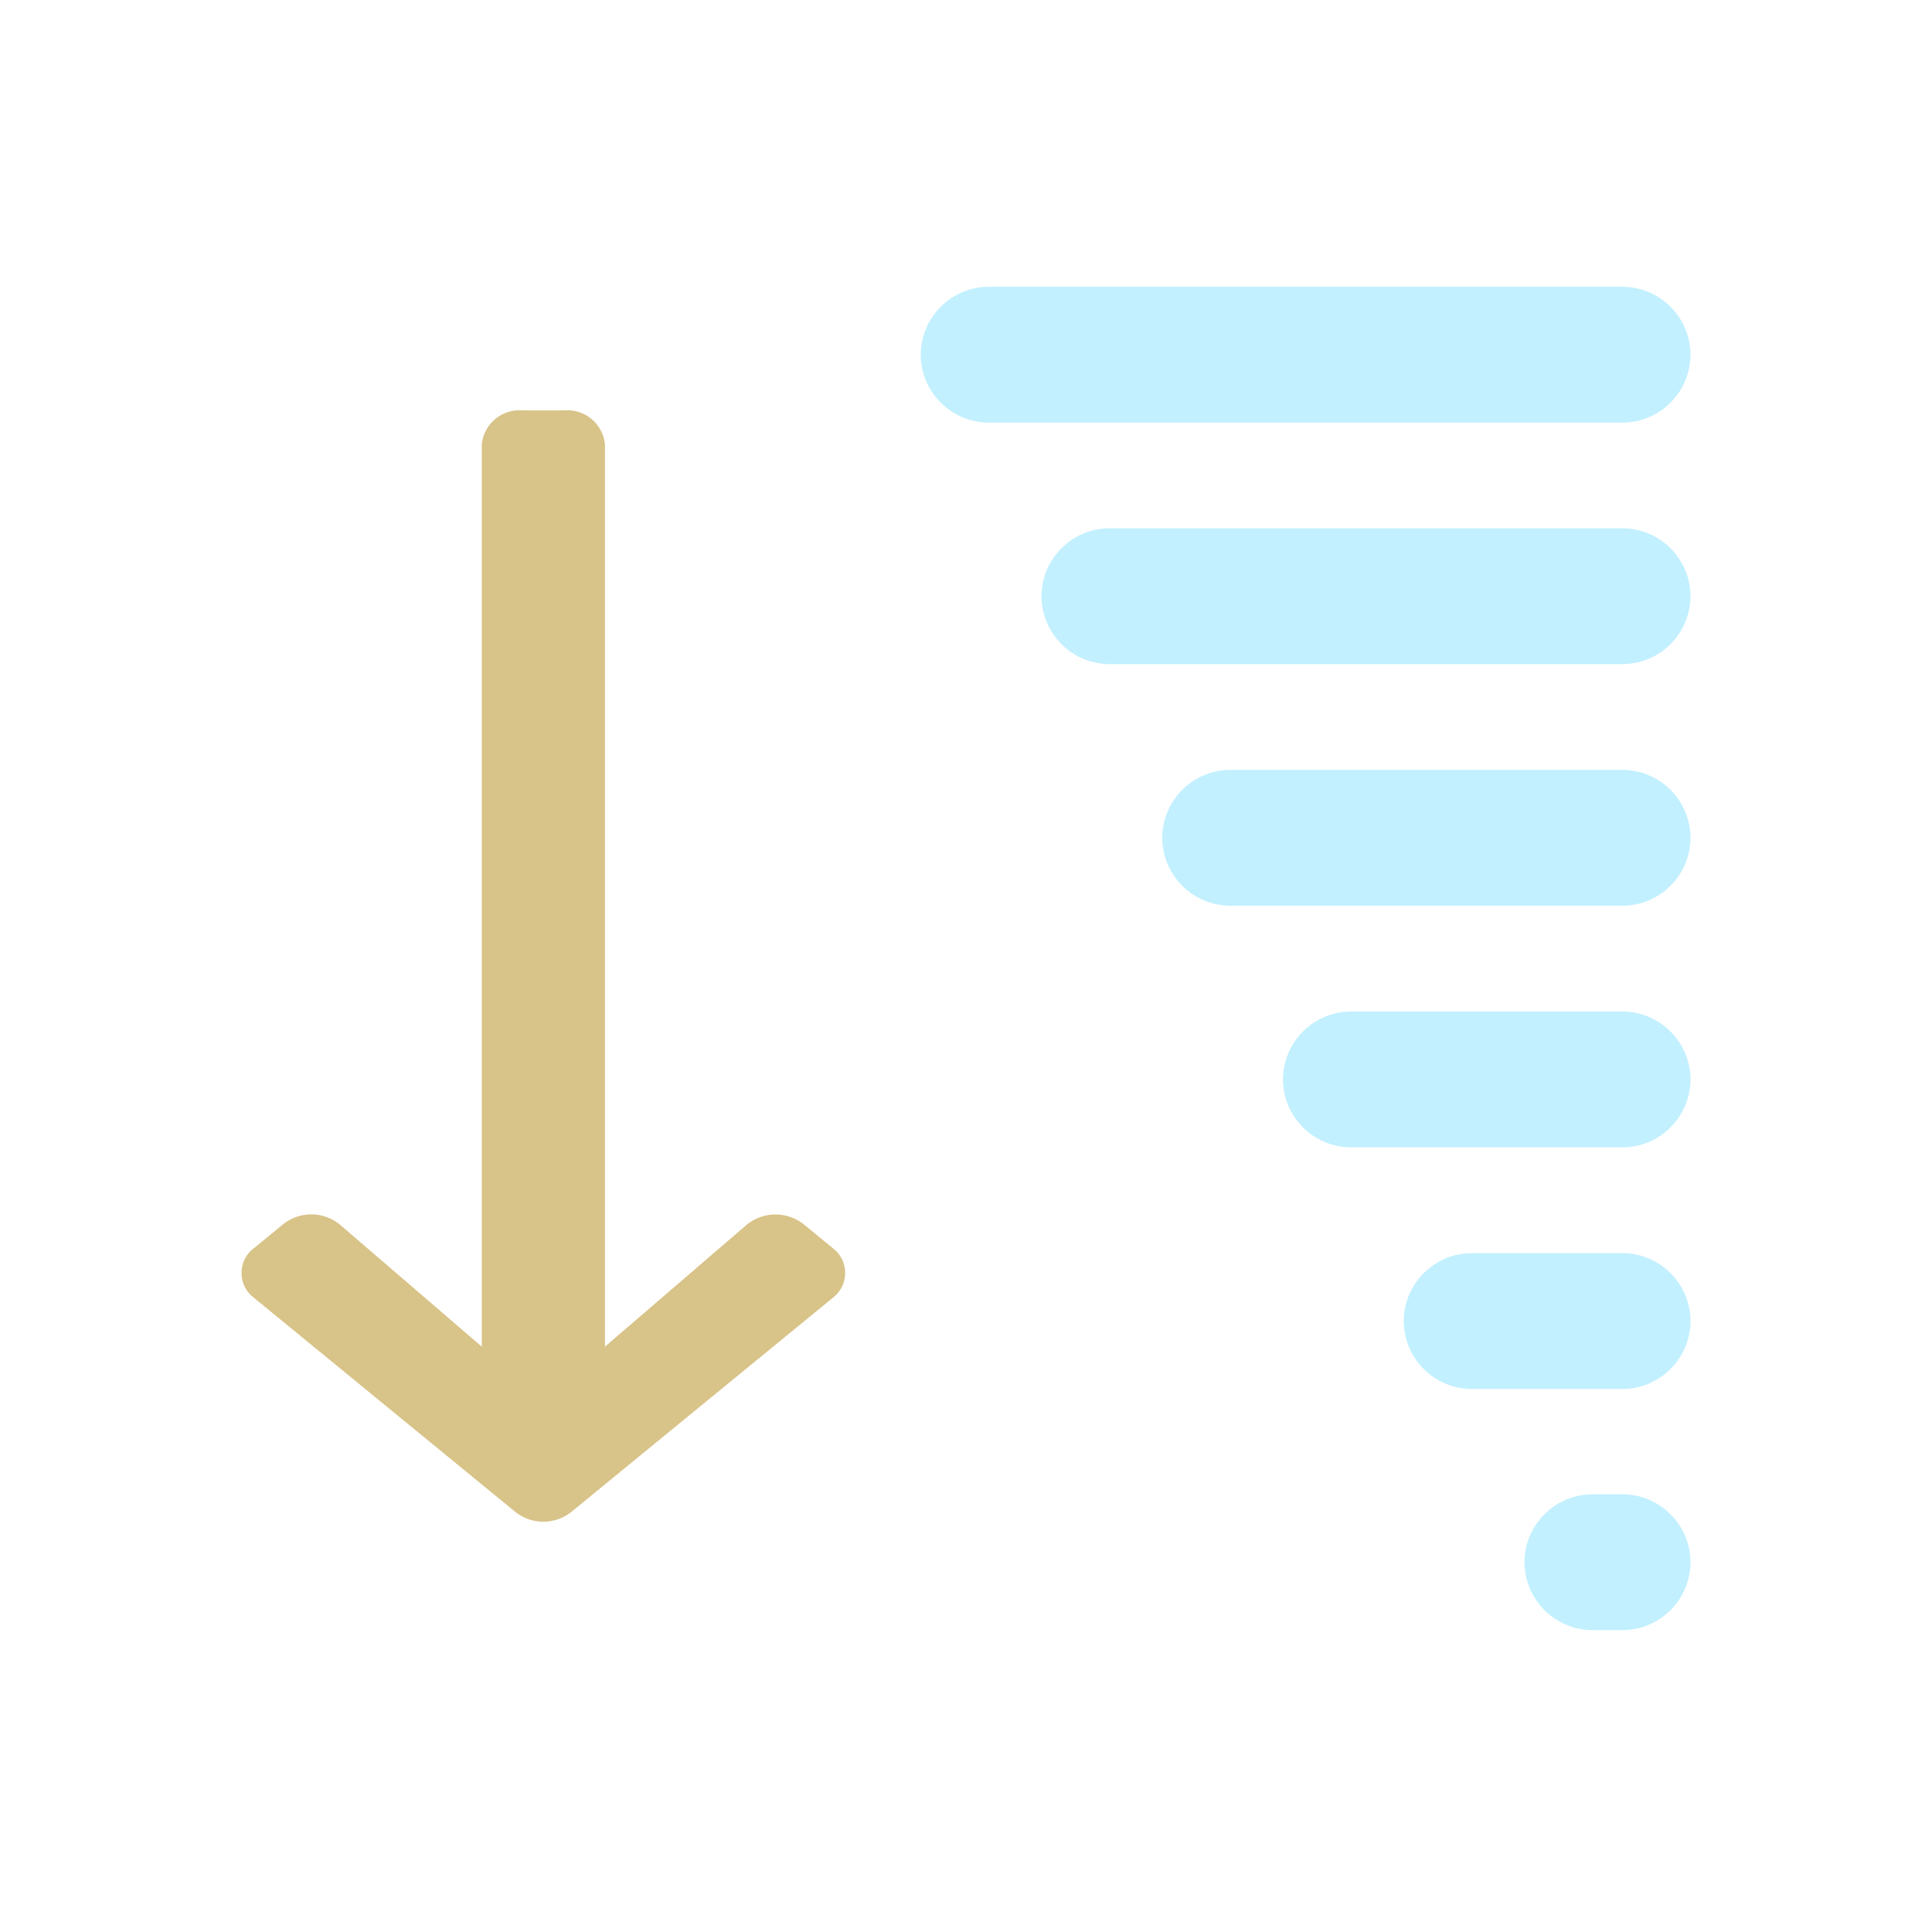
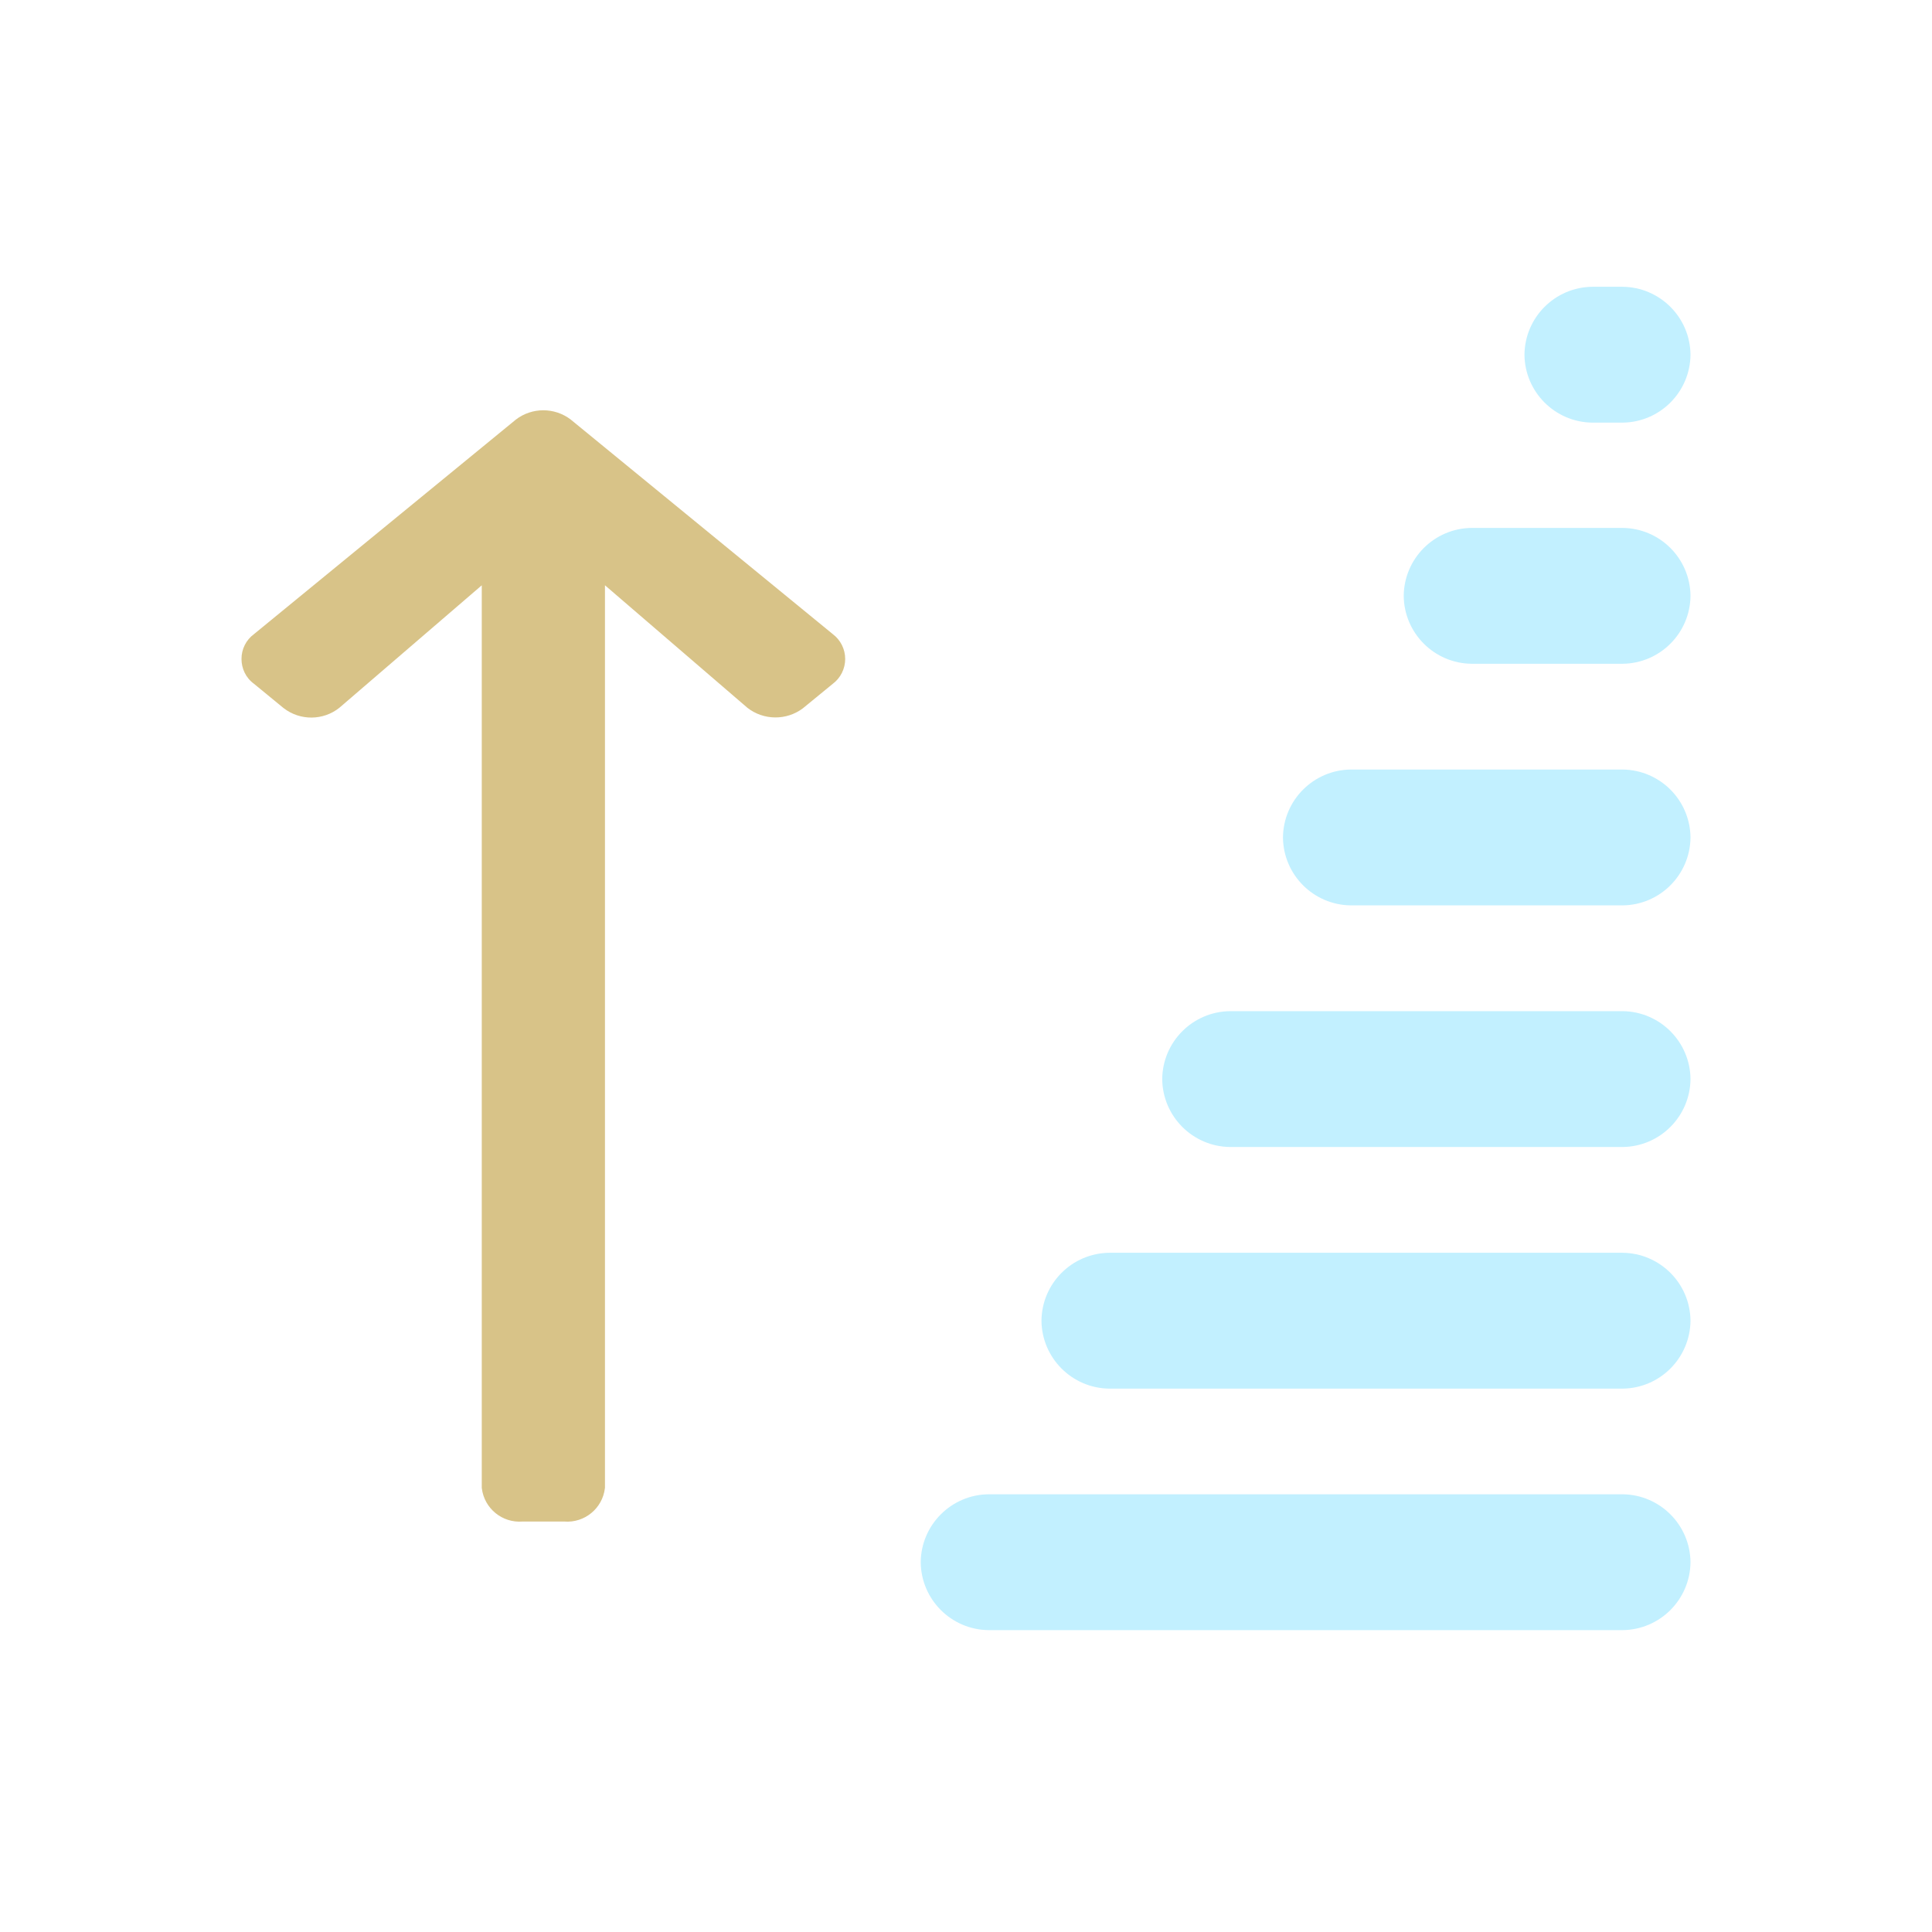
<svg xmlns="http://www.w3.org/2000/svg" xml:space="preserve" fill-rule="evenodd" stroke-linejoin="round" stroke-miterlimit="2" clip-rule="evenodd" viewBox="0 0 64 64">
+   <g id="blue">
+     <path fill="#c2f0ff" d="M32.75 54h21A2.272 2.272 0 0 0 56 51.75a2.272 2.272 0 0 0-2.25-2.25h-21a2.272 2.272 0 0 0-2.25 2.25A2.272 2.272 0 0 0 32.75 54Zm4-8h17A2.272 2.272 0 0 0 56 43.75a2.272 2.272 0 0 0-2.25-2.25h-17a2.272 2.272 0 0 0-2.25 2.25A2.272 2.272 0 0 0 36.75 46Zm4-8.004h13a2.272 2.272 0 0 0 2.25-2.25 2.272 2.272 0 0 0-2.25-2.25h-13a2.272 2.272 0 0 0-2.25 2.25 2.272 2.272 0 0 0 2.25 2.25Zm4-8.004h9a2.272 2.272 0 0 0 2.25-2.25 2.272 2.272 0 0 0-2.25-2.25h-9a2.272 2.272 0 0 0-2.25 2.25 2.272 2.272 0 0 0 2.25 2.25Zm4-8.004h5a2.272 2.272 0 0 0 2.25-2.25 2.272 2.272 0 0 0-2.25-2.25h-5a2.272 2.272 0 0 0-2.25 2.25 2.272 2.272 0 0 0 2.25 2.25Zm4-7.988h1A2.272 2.272 0 0 0 56 11.75a2.272 2.272 0 0 0-2.25-2.25h-1a2.272 2.272 0 0 0-2.25 2.25A2.272 2.272 0 0 0 52.75 14Z" />
+   </g>
  <g id="orange">
-     <g>
-       <path fill="#d8c388" fill-rule="nonzero" d="M8 42.169c0-.311.137-.622.415-.824l.982-.806.003-.001a1.496 1.496 0 0 1 1.845.016l.003.003 4.711 4.052V14.712l.002-.014a1.253 1.253 0 0 1 1.348-1.103h1.382a1.251 1.251 0 0 1 1.347 1.103l.002.014V44.61l4.712-4.053.003-.003a1.511 1.511 0 0 1 1.844-.018l.003.003.984.806a1.03 1.03 0 0 1 0 1.648l-8.674 7.102-.003.003a1.492 1.492 0 0 1-1.822 0l-.003-.003-8.669-7.102A1.013 1.013 0 0 1 8 42.169Z" />
-     </g>
-   </g>
-   <g id="blue">
-     <path fill="#c2f0ff" d="M32.75 9.5h21A2.261 2.261 0 0 1 56 11.75 2.261 2.261 0 0 1 53.75 14h-21a2.261 2.261 0 0 1-2.25-2.25 2.261 2.261 0 0 1 2.25-2.25Zm4 8h17A2.261 2.261 0 0 1 56 19.75 2.261 2.261 0 0 1 53.75 22h-17a2.261 2.261 0 0 1-2.25-2.25 2.261 2.261 0 0 1 2.25-2.25Zm4 8.004h13a2.261 2.261 0 0 1 2.25 2.25 2.261 2.261 0 0 1-2.25 2.25h-13a2.261 2.261 0 0 1-2.25-2.25 2.261 2.261 0 0 1 2.25-2.25Zm4 8.004h9a2.261 2.261 0 0 1 2.25 2.25 2.261 2.261 0 0 1-2.25 2.25h-9a2.261 2.261 0 0 1-2.25-2.25 2.261 2.261 0 0 1 2.25-2.25Zm4 8.004h5a2.261 2.261 0 0 1 2.25 2.25 2.261 2.261 0 0 1-2.25 2.25h-5a2.261 2.261 0 0 1-2.25-2.25 2.261 2.261 0 0 1 2.25-2.25Zm4 7.988h1A2.261 2.261 0 0 1 56 51.75 2.261 2.261 0 0 1 53.75 54h-1a2.261 2.261 0 0 1-2.25-2.25 2.261 2.261 0 0 1 2.25-2.25Z" />
+     <path fill="#d8c388" fill-rule="nonzero" d="M8 21.829c0 .311.137.622.415.824l.982.806.003.001c.543.42 1.309.413 1.845-.016l.003-.003 4.711-4.052v29.897l.002.014a1.258 1.258 0 0 0 1.348 1.103h1.382a1.256 1.256 0 0 0 1.347-1.103l.002-.014V19.388l4.712 4.053.003.003c.537.423 1.298.43 1.844.018l.003-.003.984-.806a1.03 1.03 0 0 0 0-1.648l-8.674-7.102-.003-.003a1.497 1.497 0 0 0-1.822 0l-.003.003-8.669 7.102a1.015 1.015 0 0 0-.415.824Z" />
  </g>
</svg>
